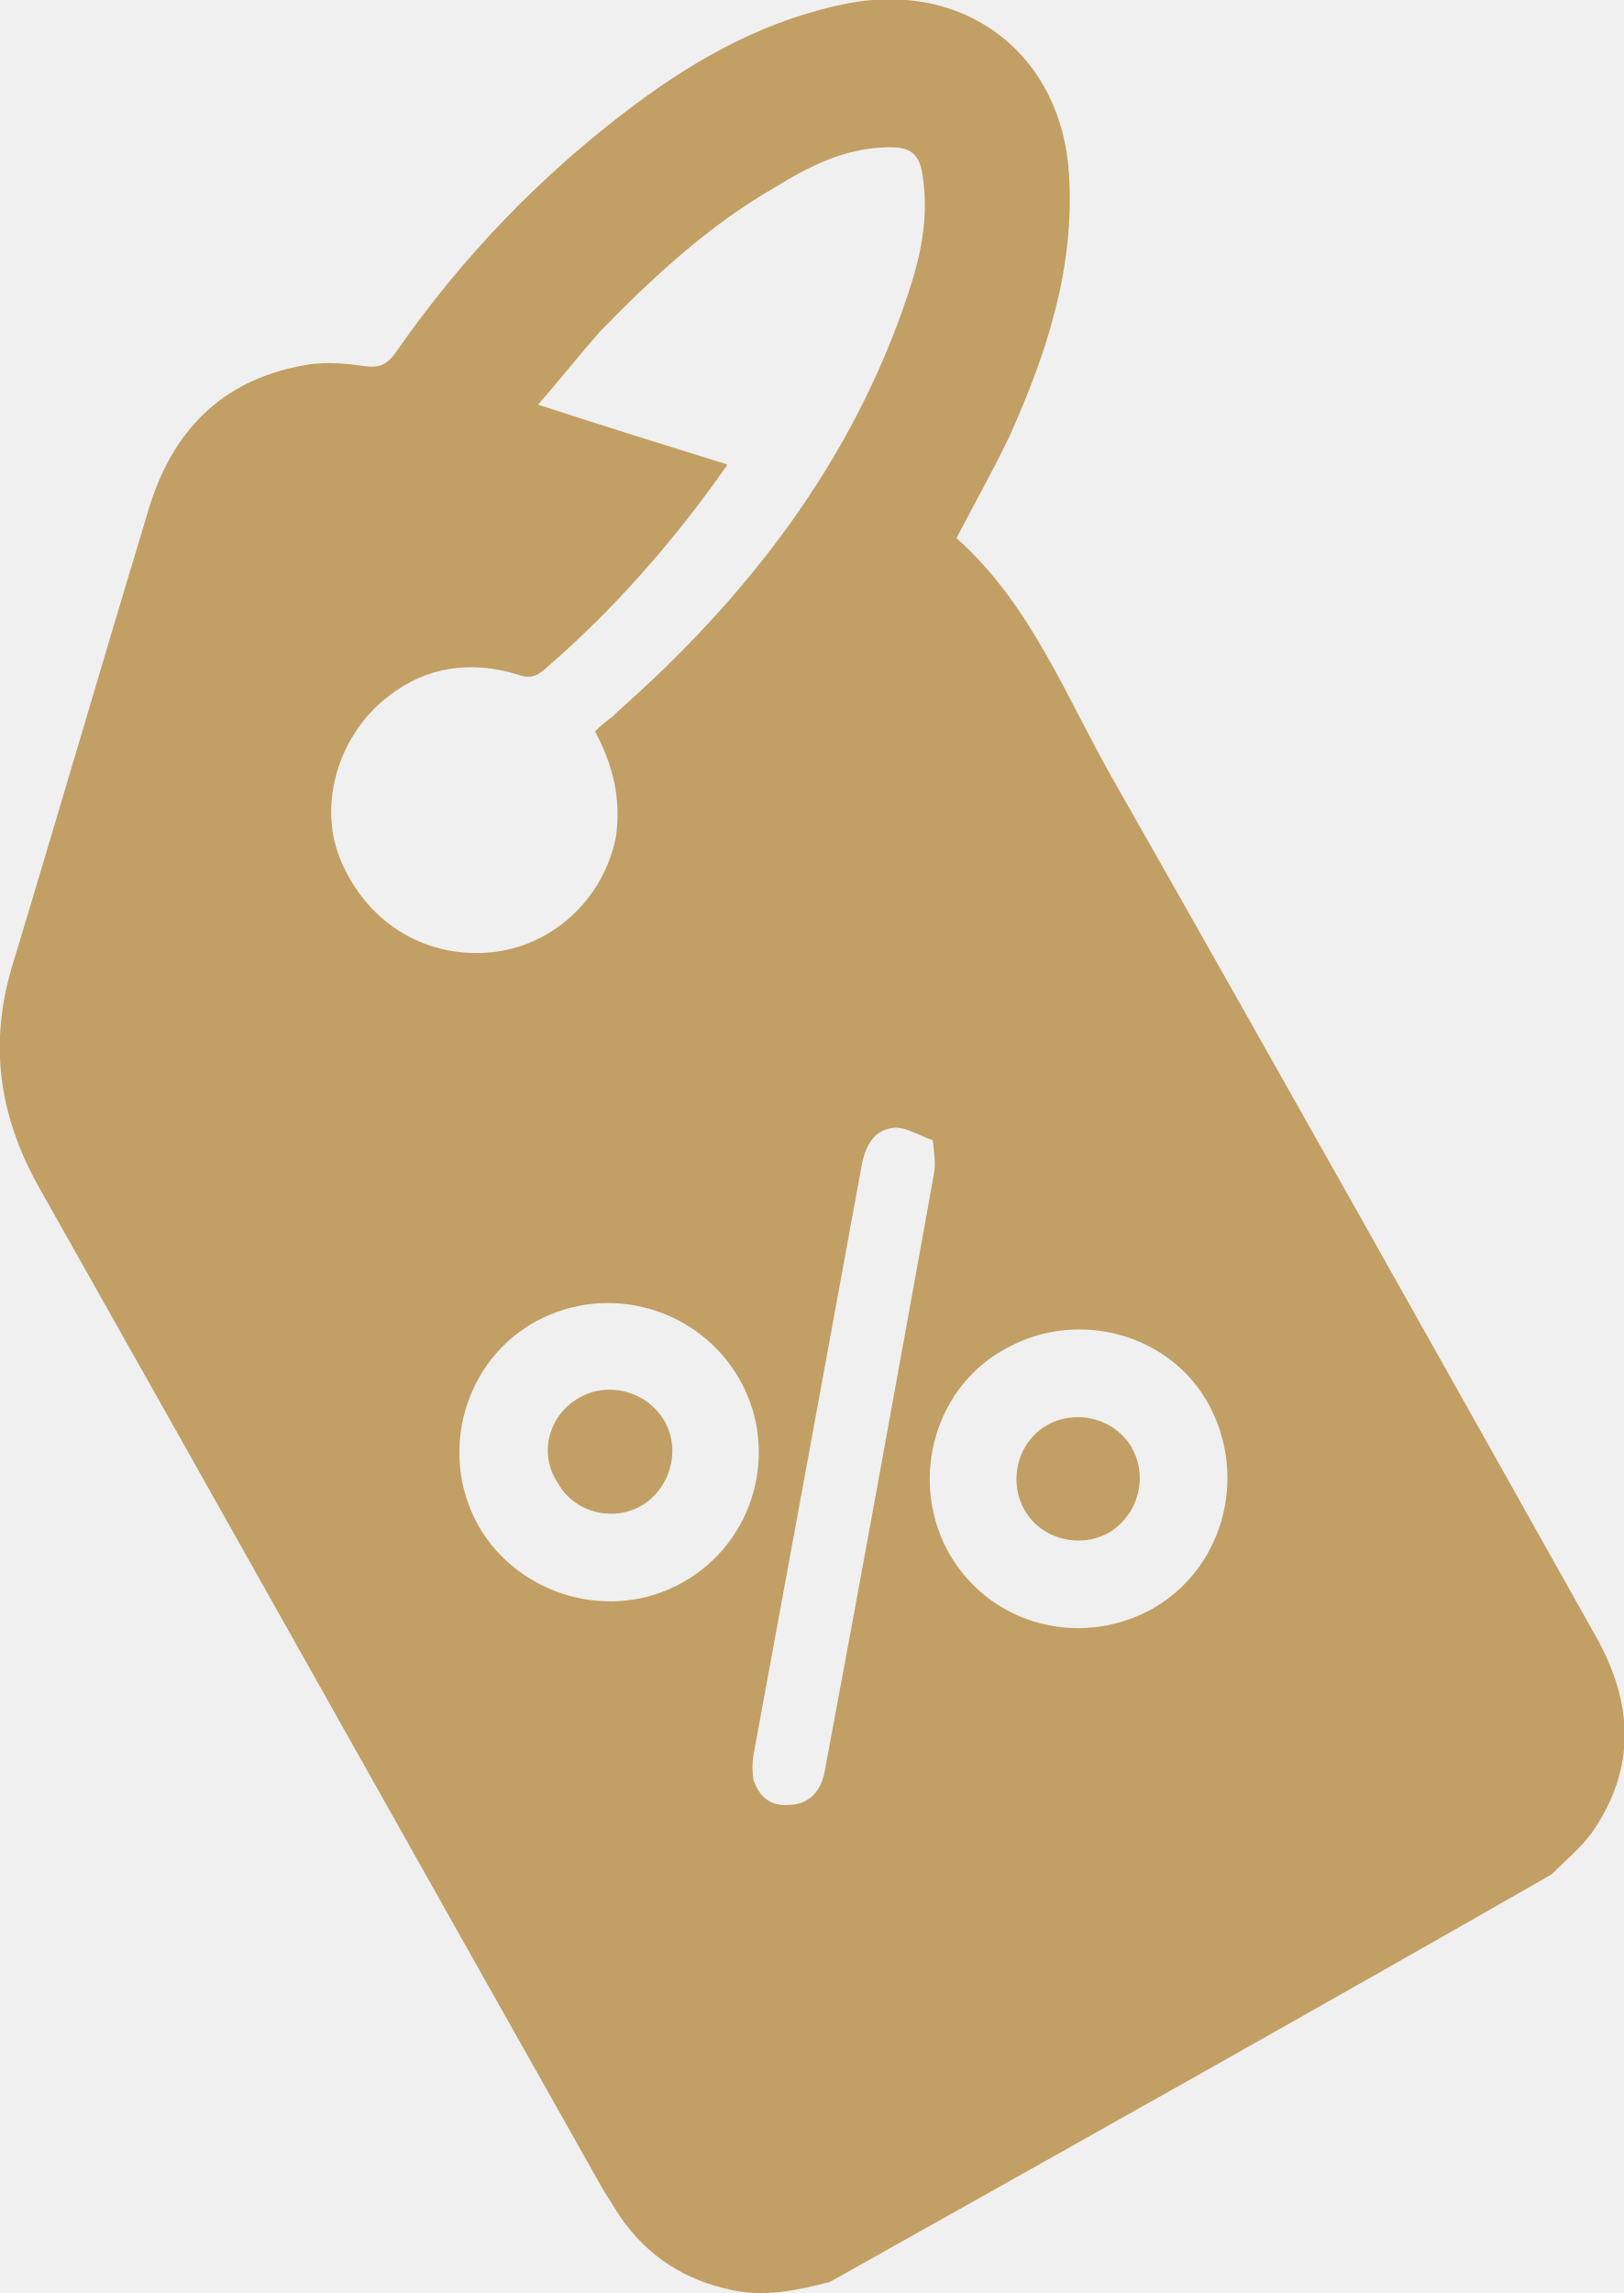
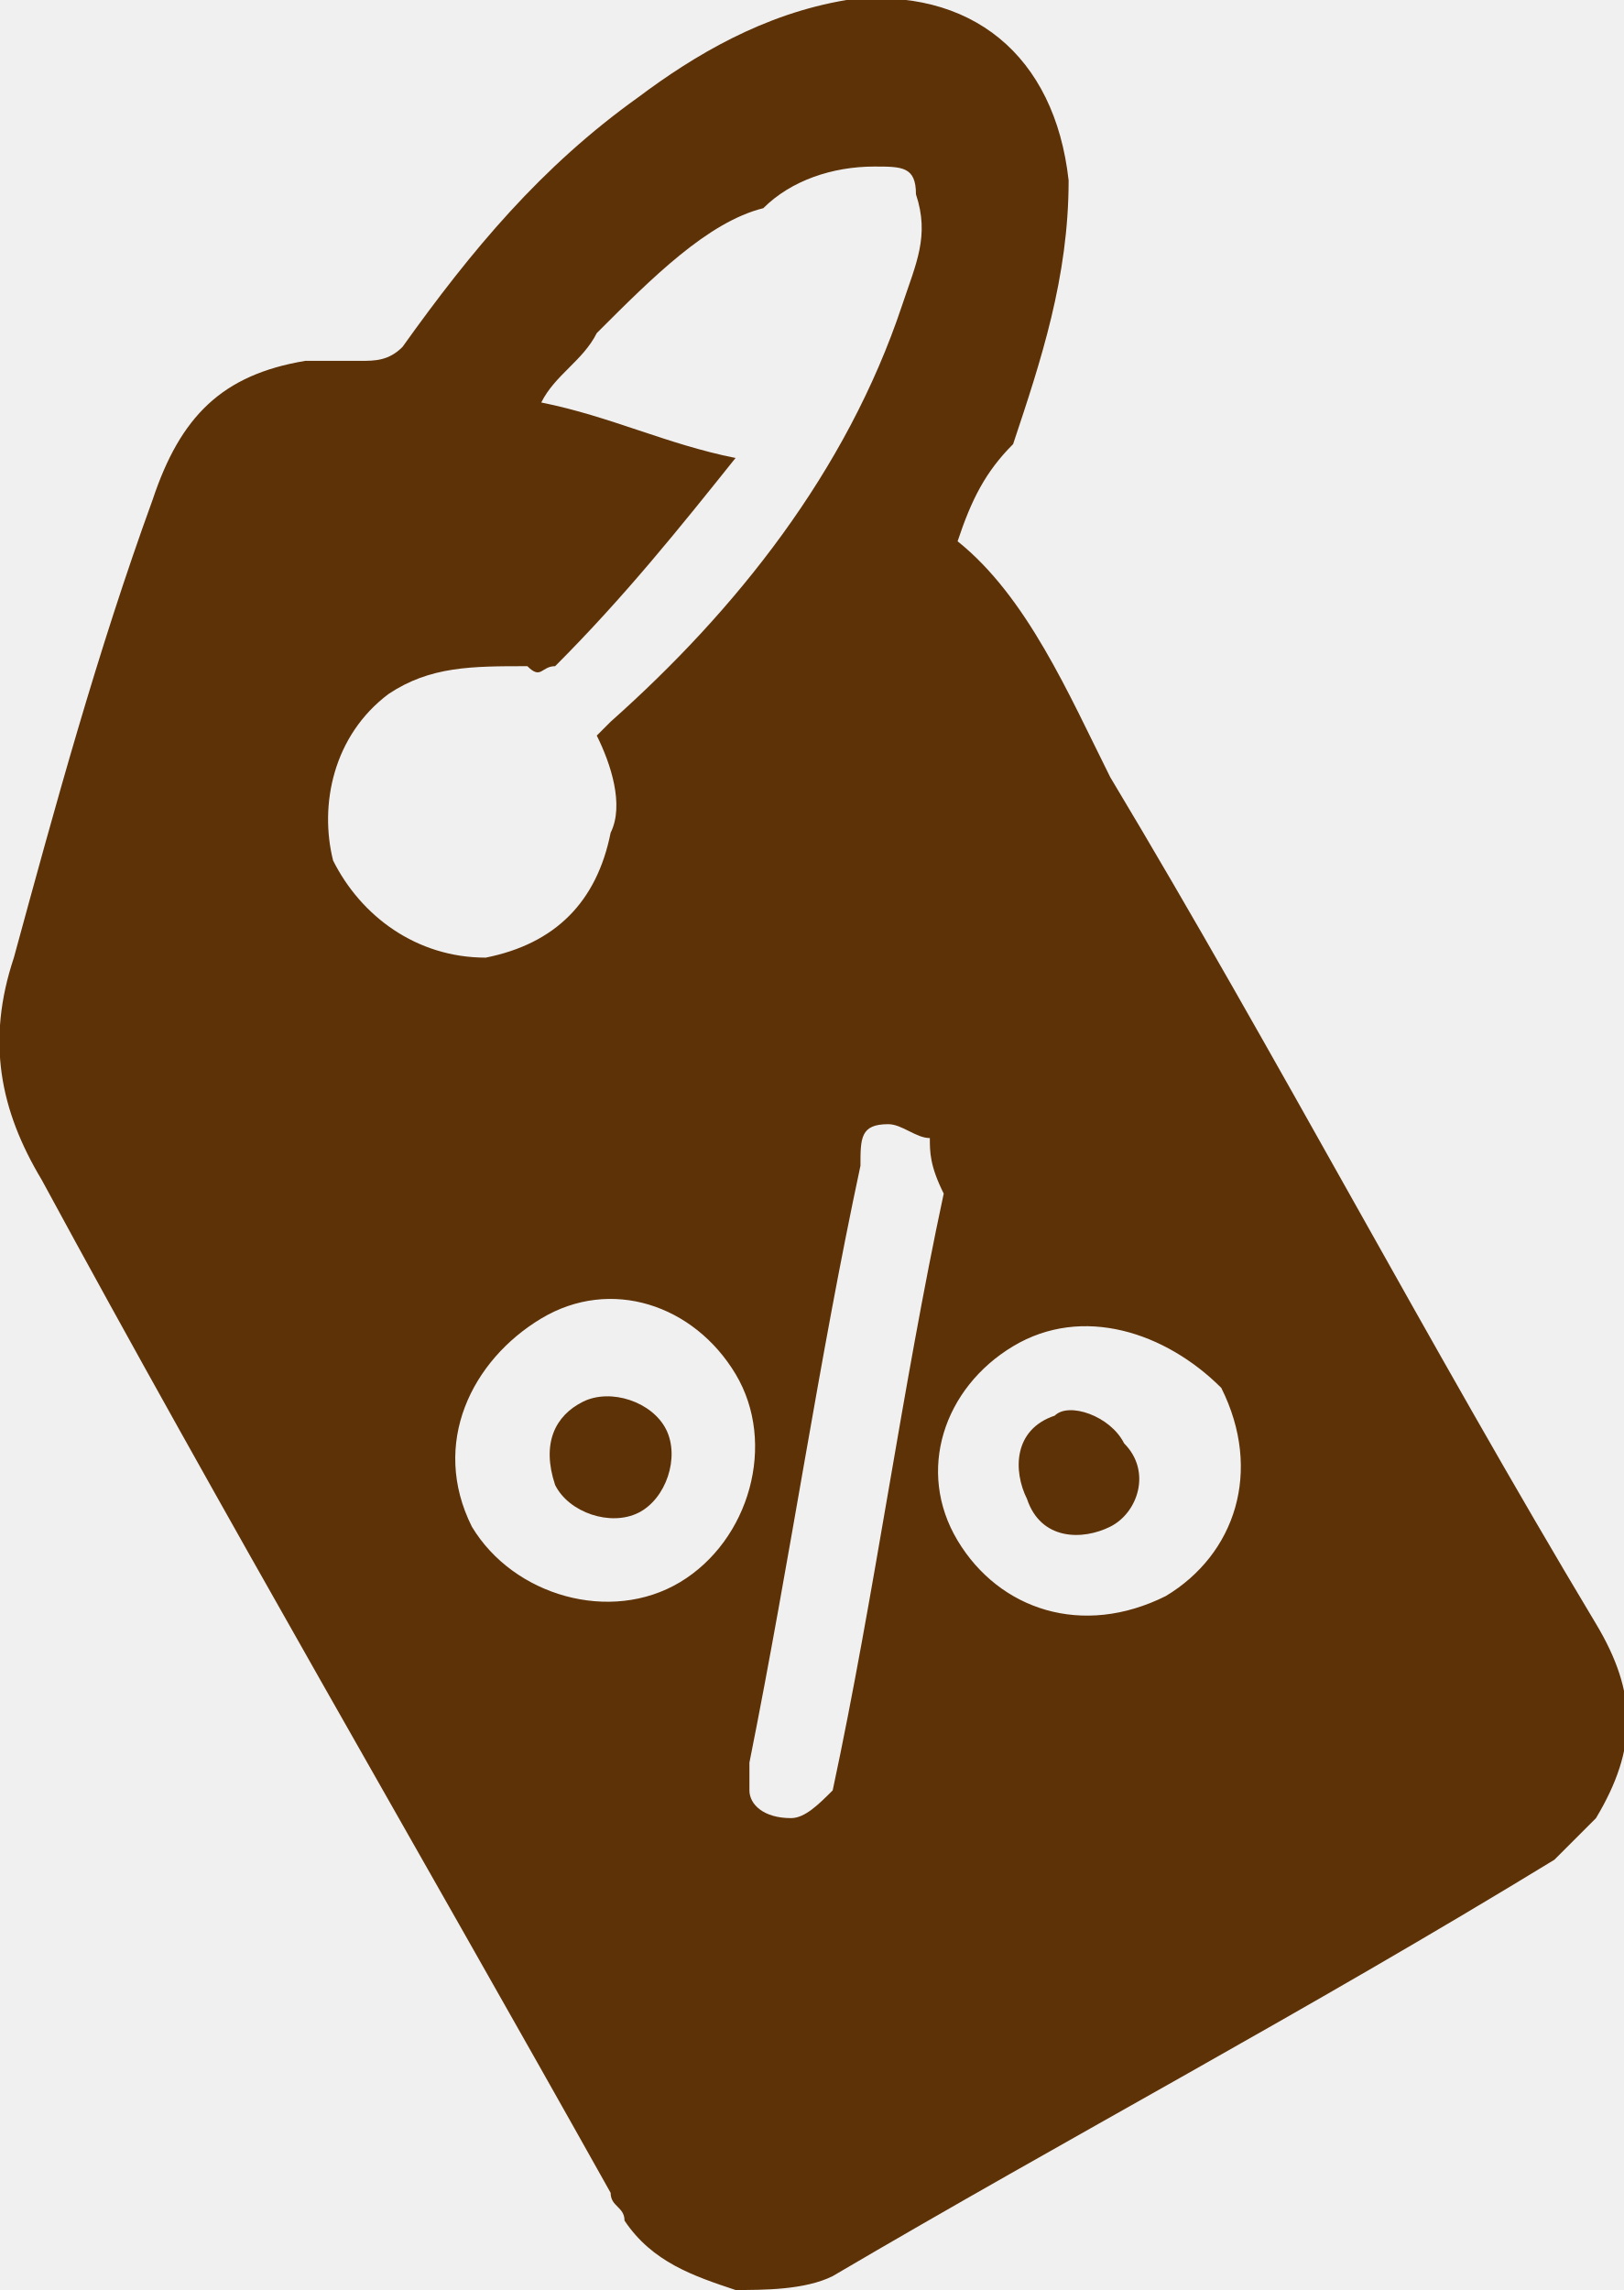
- <svg xmlns="http://www.w3.org/2000/svg" version="1.1" id="圖層_1" x="0px" y="0px" viewBox="0 0 11.68 16.49" style="enable-background:new 0 0 11.68 16.49;" xml:space="preserve">
+ <svg xmlns="http://www.w3.org/2000/svg" version="1.1" id="圖層_1" x="0px" y="0px" viewBox="0 0 11.7 16.5" style="enable-background:new 0 0 11.7 16.5;" xml:space="preserve">
  <style type="text/css">
- 	.st0{fill:#c29f64;}
- 	.st1{fill:#FFFFFF;}
+ 	.st0{fill:#5E3207;}
</style>
  <g>
-     <path class="st0" d="M5.97,16.41c-0.23,0.06-0.46,0.11-0.7,0.06c-0.34-0.07-0.61-0.24-0.81-0.53c-0.04-0.06-0.08-0.13-0.12-0.19   c-1.36-2.41-2.71-4.82-4.07-7.23C-0.01,8.01-0.08,7.5,0.09,6.94c0.33-1.09,0.65-2.19,0.98-3.28c0.17-0.56,0.52-0.92,1.1-1.03   c0.14-0.03,0.29-0.02,0.43,0c0.12,0.02,0.18,0,0.25-0.1C3.33,1.84,3.9,1.25,4.57,0.75C5.04,0.4,5.54,0.13,6.12,0.02   c0.84-0.15,1.52,0.38,1.57,1.24c0.04,0.67-0.16,1.28-0.43,1.88C7.14,3.39,7.01,3.62,6.88,3.87c0.54,0.48,0.79,1.15,1.14,1.76   c1.16,2.04,2.31,4.09,3.46,6.14c0.27,0.48,0.29,0.95-0.03,1.41c-0.08,0.11-0.19,0.2-0.29,0.3C9.43,14.47,7.7,15.44,5.97,16.41z    M4.28,5.26c0.05-0.05,0.09-0.08,0.13-0.11c0.01-0.01,0.02-0.02,0.03-0.03c0.94-0.83,1.69-1.8,2.09-3   c0.09-0.27,0.15-0.54,0.11-0.83C6.62,1.1,6.55,1.05,6.36,1.06C6.07,1.07,5.81,1.2,5.57,1.35C5.1,1.62,4.7,1.99,4.32,2.38   C4.16,2.56,4.02,2.74,3.87,2.91C4.33,3.06,4.78,3.2,5.23,3.34c0,0,0,0.01-0.01,0.02C4.84,3.9,4.41,4.39,3.91,4.82   C3.85,4.87,3.8,4.88,3.72,4.85C3.39,4.75,3.07,4.79,2.79,5.01c-0.35,0.27-0.5,0.76-0.35,1.15c0.18,0.46,0.6,0.73,1.08,0.69   c0.45-0.04,0.82-0.38,0.91-0.83C4.47,5.75,4.41,5.5,4.28,5.26z M5.32,9.92C5.03,9.41,4.38,9.22,3.86,9.5   c-0.52,0.28-0.71,0.95-0.42,1.47c0.29,0.51,0.96,0.7,1.47,0.41C5.43,11.09,5.61,10.43,5.32,9.92z M7.25,9.69   c-0.52,0.27-0.71,0.93-0.44,1.45c0.28,0.53,0.93,0.72,1.46,0.44c0.52-0.28,0.71-0.94,0.43-1.47C8.43,9.6,7.77,9.41,7.25,9.69z    M6.71,8.2C6.62,8.17,6.53,8.11,6.44,8.11C6.29,8.12,6.23,8.23,6.2,8.37c-0.26,1.42-0.52,2.84-0.78,4.25   c-0.01,0.06-0.01,0.12,0,0.18c0.04,0.12,0.12,0.19,0.25,0.18c0.13,0,0.23-0.08,0.26-0.23c0.27-1.44,0.53-2.88,0.79-4.32   C6.73,8.37,6.72,8.3,6.71,8.2z" />
-     <path class="st0" d="M4.17,10.05c0.21-0.12,0.49-0.04,0.61,0.17c0.12,0.21,0.04,0.49-0.17,0.61c-0.21,0.12-0.49,0.04-0.6-0.17   C3.87,10.45,3.95,10.17,4.17,10.05z" />
-     <path class="st0" d="M8.14,10.41c0.12,0.21,0.05,0.48-0.16,0.61c-0.21,0.12-0.49,0.05-0.61-0.16c-0.12-0.21-0.05-0.49,0.16-0.61   C7.74,10.13,8.02,10.2,8.14,10.41z" />
+     <path class="st0" d="M6,16.4c-0.2,0.1-0.5,0.1-0.7,0.1c-0.3-0.1-0.6-0.2-0.8-0.5c0-0.1-0.1-0.1-0.1-0.2C3,13.3,1.6,10.9,0.3,8.5   C0,8-0.1,7.5,0.1,6.9c0.3-1.1,0.6-2.2,1-3.3c0.2-0.6,0.5-0.9,1.1-1c0.1,0,0.3,0,0.4,0c0.1,0,0.2,0,0.3-0.1c0.5-0.7,1-1.3,1.7-1.8   C5,0.4,5.5,0.1,6.1,0C7-0.1,7.6,0.4,7.7,1.3c0,0.7-0.2,1.3-0.4,1.9C7.1,3.4,7,3.6,6.9,3.9C7.4,4.3,7.7,5,8,5.6   c1.2,2,2.3,4.1,3.5,6.1c0.3,0.5,0.3,0.9,0,1.4c-0.1,0.1-0.2,0.2-0.3,0.3C9.4,14.5,7.7,15.4,6,16.4z M4.3,5.3   c0.1-0.1,0.1-0.1,0.1-0.1c0,0,0,0,0,0c0.9-0.8,1.7-1.8,2.1-3c0.1-0.3,0.2-0.5,0.1-0.8c0-0.2-0.1-0.2-0.3-0.2   c-0.3,0-0.6,0.1-0.8,0.3C5.1,1.6,4.7,2,4.3,2.4C4.2,2.6,4,2.7,3.9,2.9c0.5,0.1,0.9,0.3,1.4,0.4c0,0,0,0,0,0c-0.4,0.5-0.8,1-1.3,1.5   c-0.1,0-0.1,0.1-0.2,0C3.4,4.8,3.1,4.8,2.8,5C2.4,5.3,2.3,5.8,2.4,6.2C2.6,6.6,3,6.9,3.5,6.9C4,6.8,4.3,6.5,4.4,6   C4.5,5.8,4.4,5.5,4.3,5.3z M5.3,9.9C5,9.4,4.4,9.2,3.9,9.5S3.1,10.4,3.4,11c0.3,0.5,1,0.7,1.5,0.4C5.4,11.1,5.6,10.4,5.3,9.9z    M7.3,9.7c-0.5,0.3-0.7,0.9-0.4,1.4c0.3,0.5,0.9,0.7,1.5,0.4c0.5-0.3,0.7-0.9,0.4-1.5C8.4,9.6,7.8,9.4,7.3,9.7z M6.7,8.2   c-0.1,0-0.2-0.1-0.3-0.1c-0.2,0-0.2,0.1-0.2,0.3c-0.3,1.4-0.5,2.8-0.8,4.3c0,0.1,0,0.1,0,0.2c0,0.1,0.1,0.2,0.3,0.2   c0.1,0,0.2-0.1,0.3-0.2c0.3-1.4,0.5-2.9,0.8-4.3C6.7,8.4,6.7,8.3,6.7,8.2z" />
+     <path class="st0" d="M4.2,10.1c0.2-0.1,0.5,0,0.6,0.2c0.1,0.2,0,0.5-0.2,0.6s-0.5,0-0.6-0.2C3.9,10.4,4,10.2,4.2,10.1z" />
+     <path class="st0" d="M8.1,10.4C8.3,10.6,8.2,10.9,8,11c-0.2,0.1-0.5,0.1-0.6-0.2c-0.1-0.2-0.1-0.5,0.2-0.6   C7.7,10.1,8,10.2,8.1,10.4z" />
  </g>
</svg>
